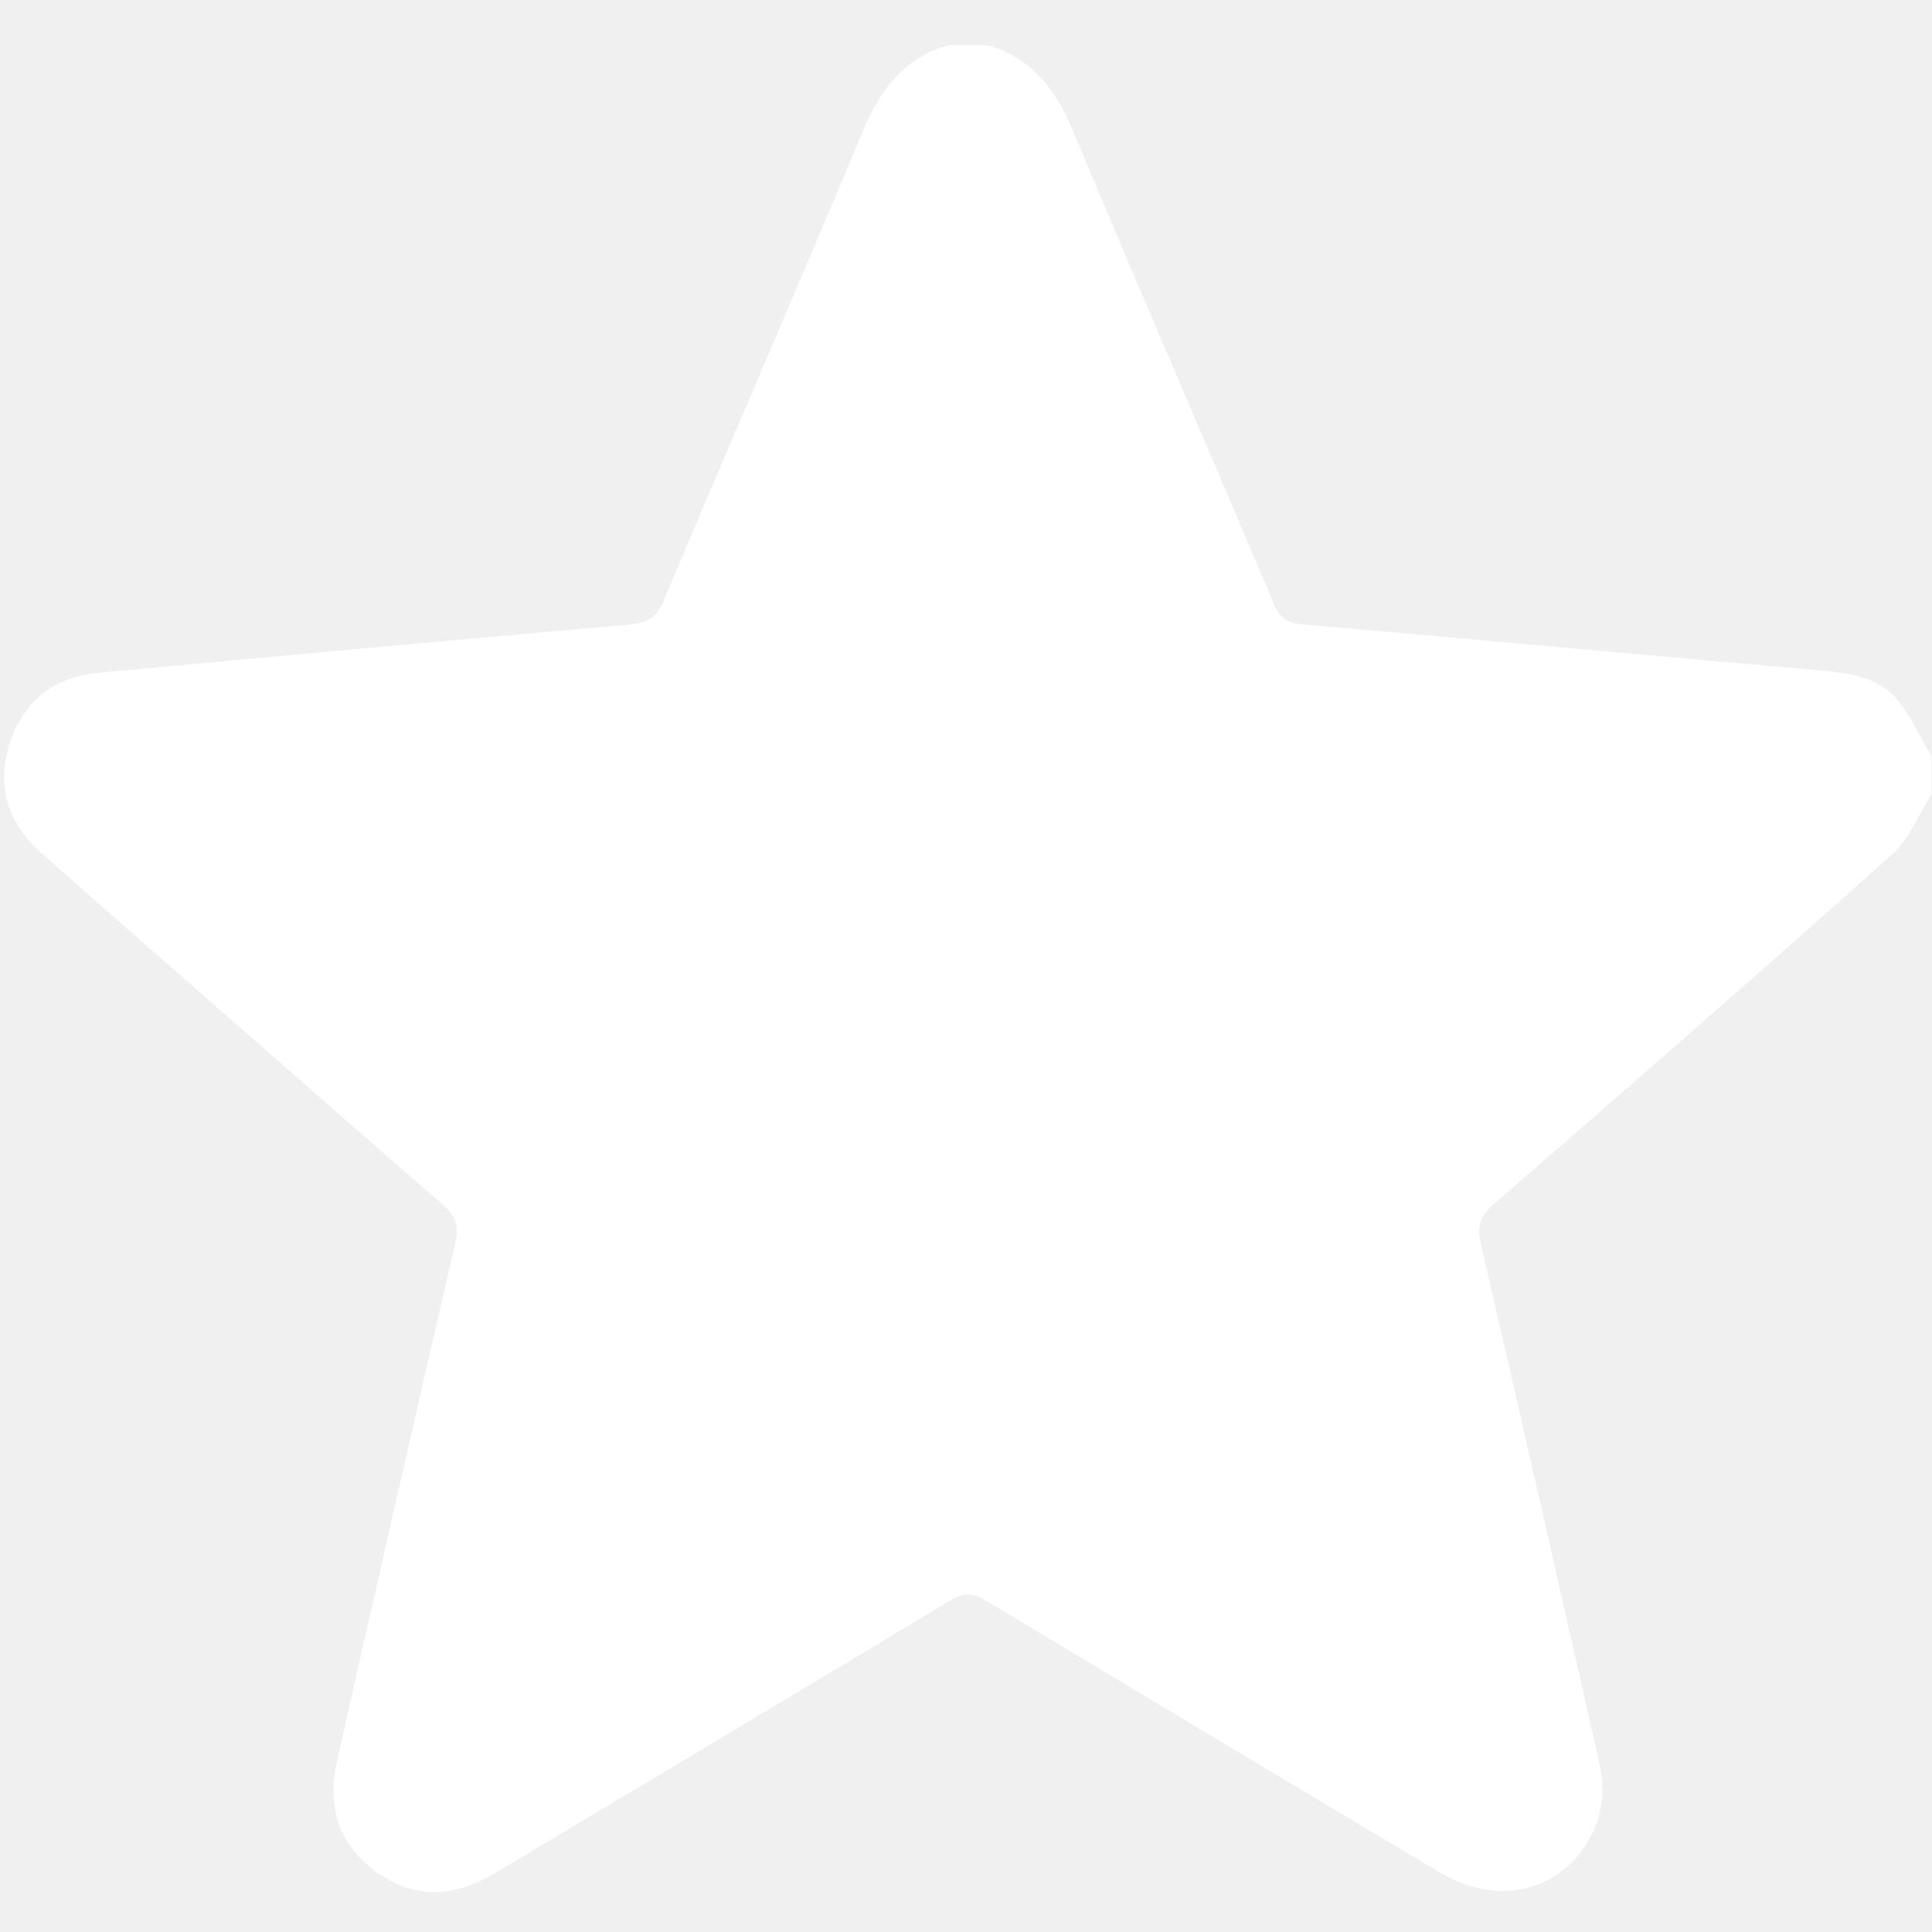
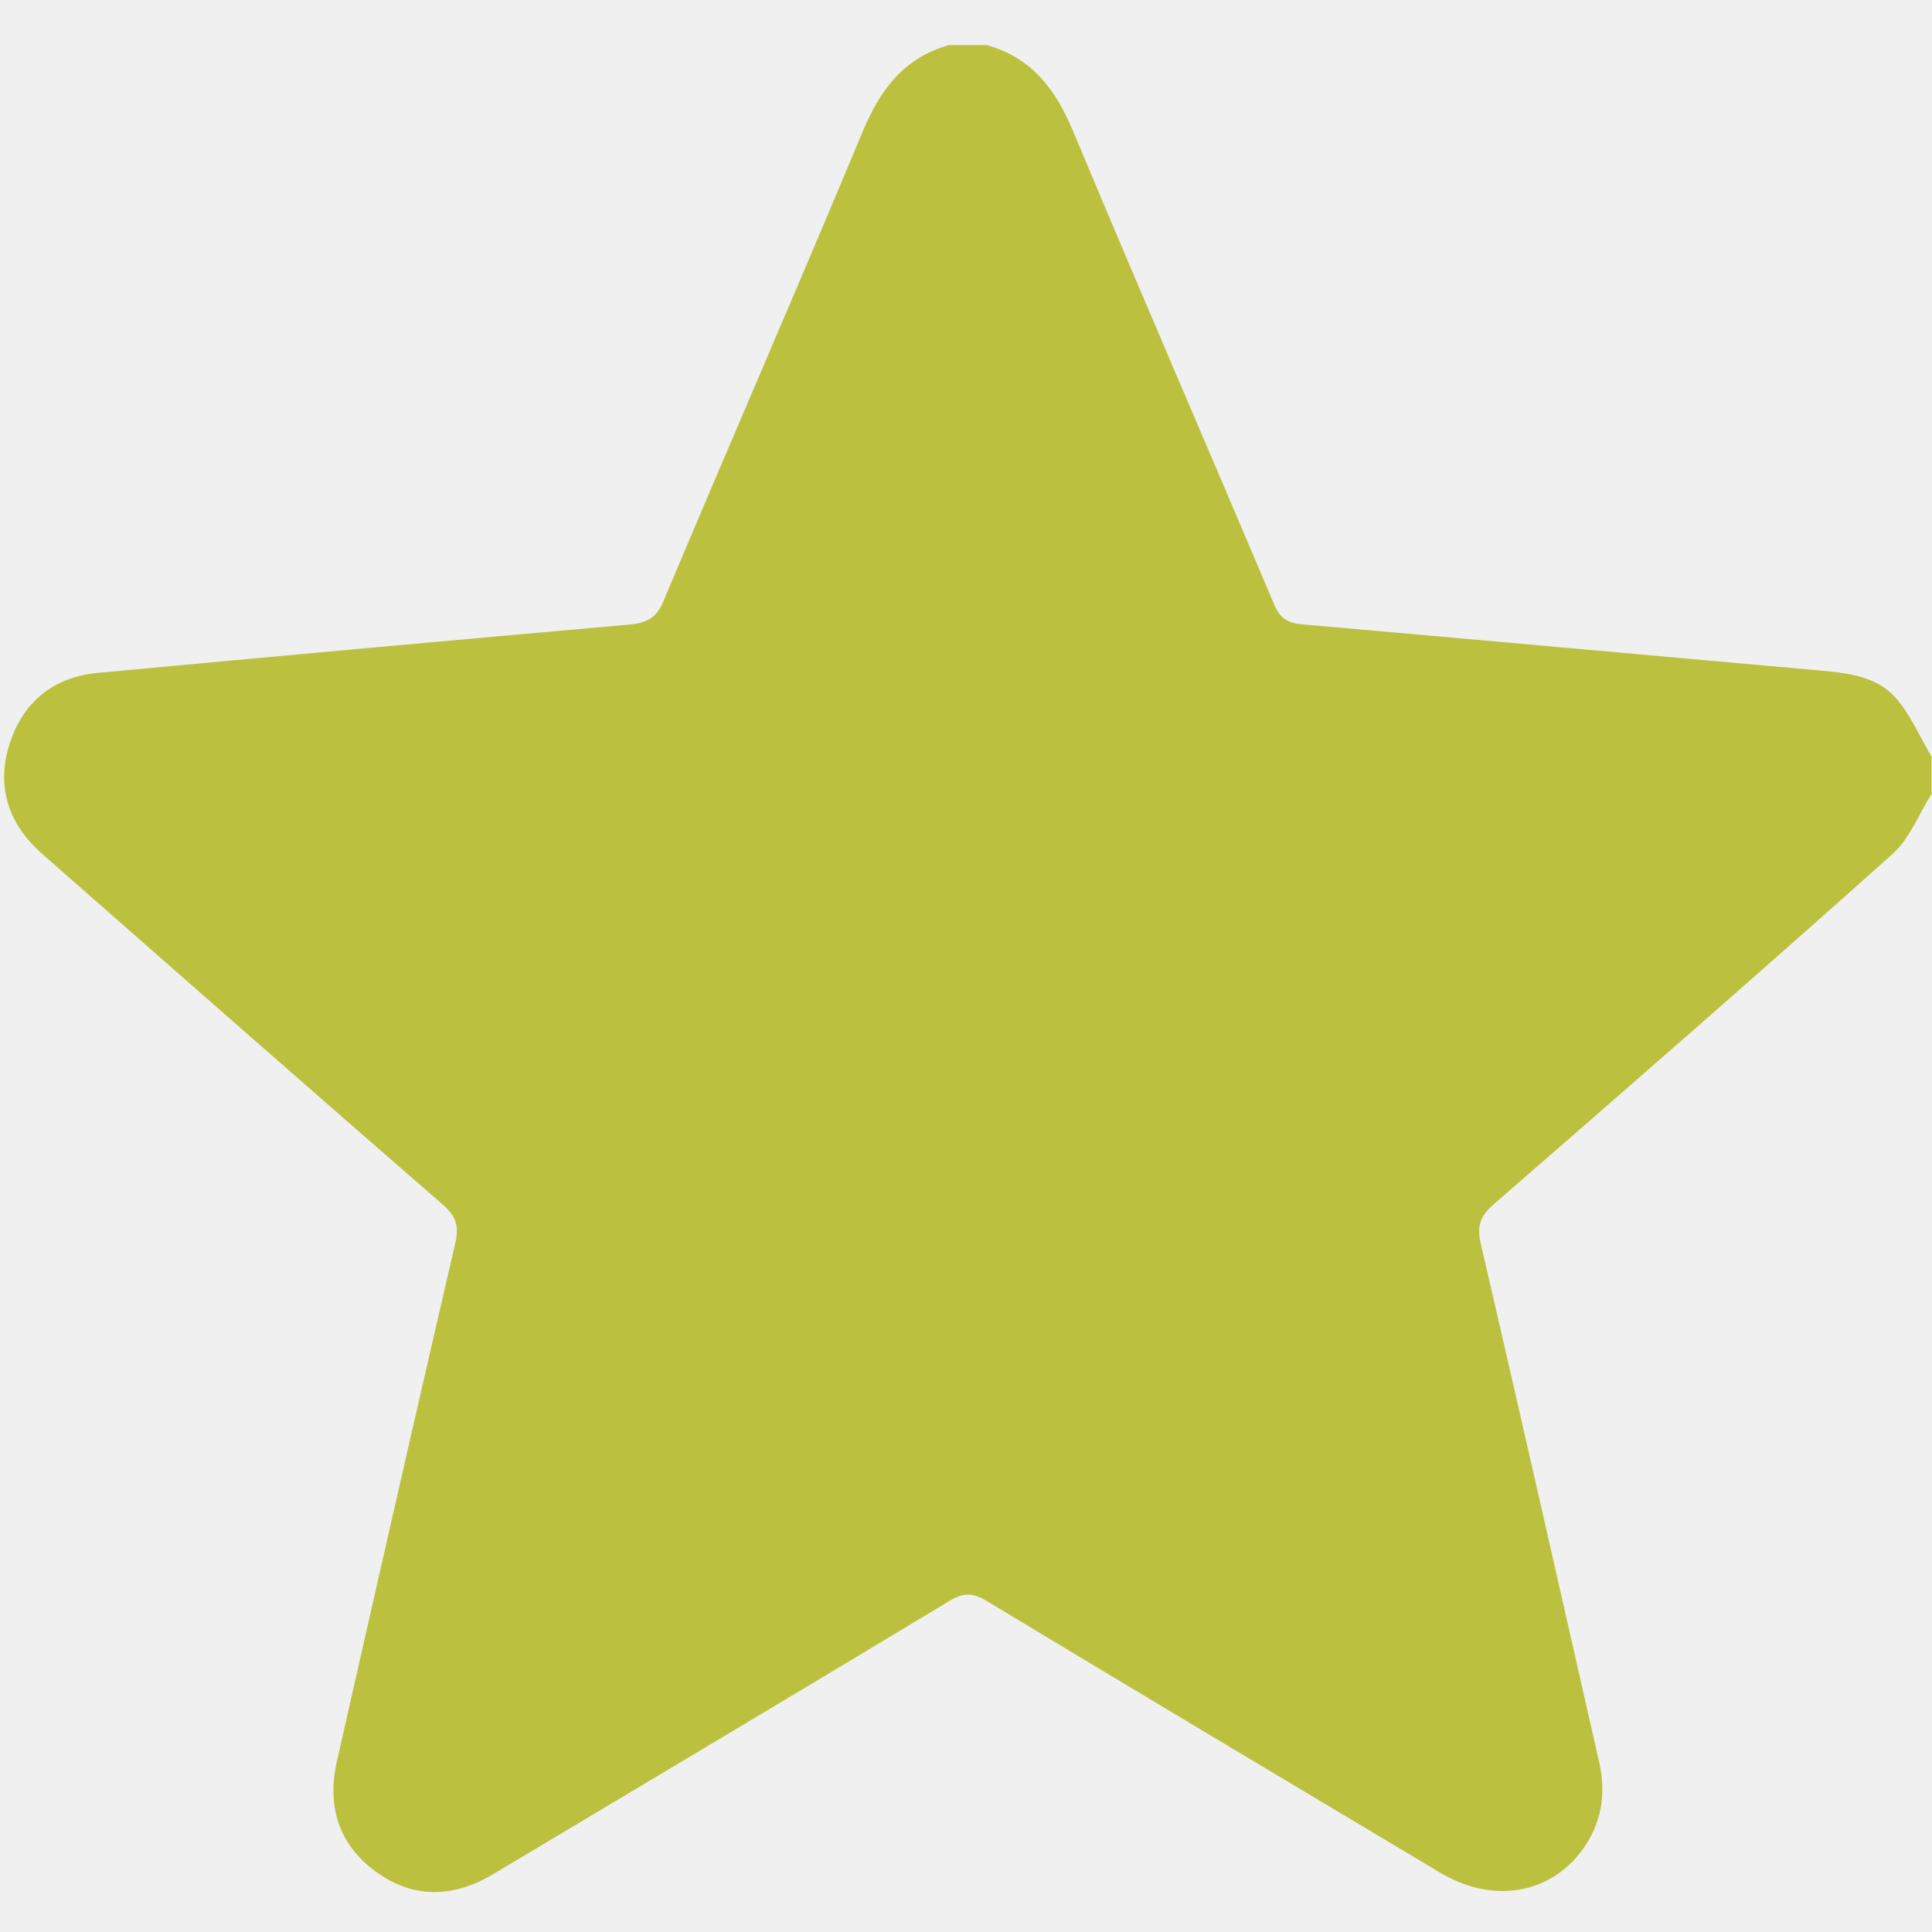
<svg xmlns="http://www.w3.org/2000/svg" id="Ebene_1" data-name="Ebene 1" viewBox="0 0 299.92 300">
  <defs>
    <style>
      .cls-1 {
        stroke-width: 0px;
-         fill: white;
+         fill: #BCC03F;
      }
    </style>
  </defs>
  <g id="gX9xES.tif">
    <path class="cls-1" d="M147.38,7h5.84c6.98,1.94,10.7,6.88,13.41,13.37,10.26,24.57,20.87,48.99,31.23,73.52.91,2.14,2.11,2.86,4.27,3.05,26.85,2.36,53.69,4.79,80.53,7.18,4.33.39,8.79.89,11.76,4.3,2.28,2.63,3.7,6,5.5,9.04v5.84c-1.99,3.14-3.39,6.94-6.06,9.32-20.48,18.3-41.17,36.36-61.91,54.37-2.14,1.86-2.65,3.42-2.01,6.15,6.22,26.81,12.29,53.65,18.38,80.49,1.13,5,.36,9.68-2.78,13.84-5.13,6.77-13.89,8.11-21.96,3.29-23.48-14.02-46.96-28.04-70.37-42.16-2.12-1.28-3.58-1.33-5.72-.04-23.58,14.22-47.24,28.32-70.88,42.44-6.19,3.7-12.44,3.91-18.33-.43-5.78-4.25-7.52-10.21-5.96-17.11,6.08-26.84,12.17-53.68,18.39-80.49.61-2.63.06-4.16-1.95-5.91-20.8-18.09-41.51-36.27-62.21-54.47-5.24-4.61-7.2-10.43-5.05-17.12,2.1-6.52,6.83-10.35,13.72-10.99,27.43-2.56,54.87-5.05,82.32-7.48,2.62-.23,4.29-.82,5.45-3.58,10.25-24.38,20.81-48.63,30.99-73.04,2.71-6.5,6.42-11.44,13.41-13.39Z" />
  </g>
</svg>
